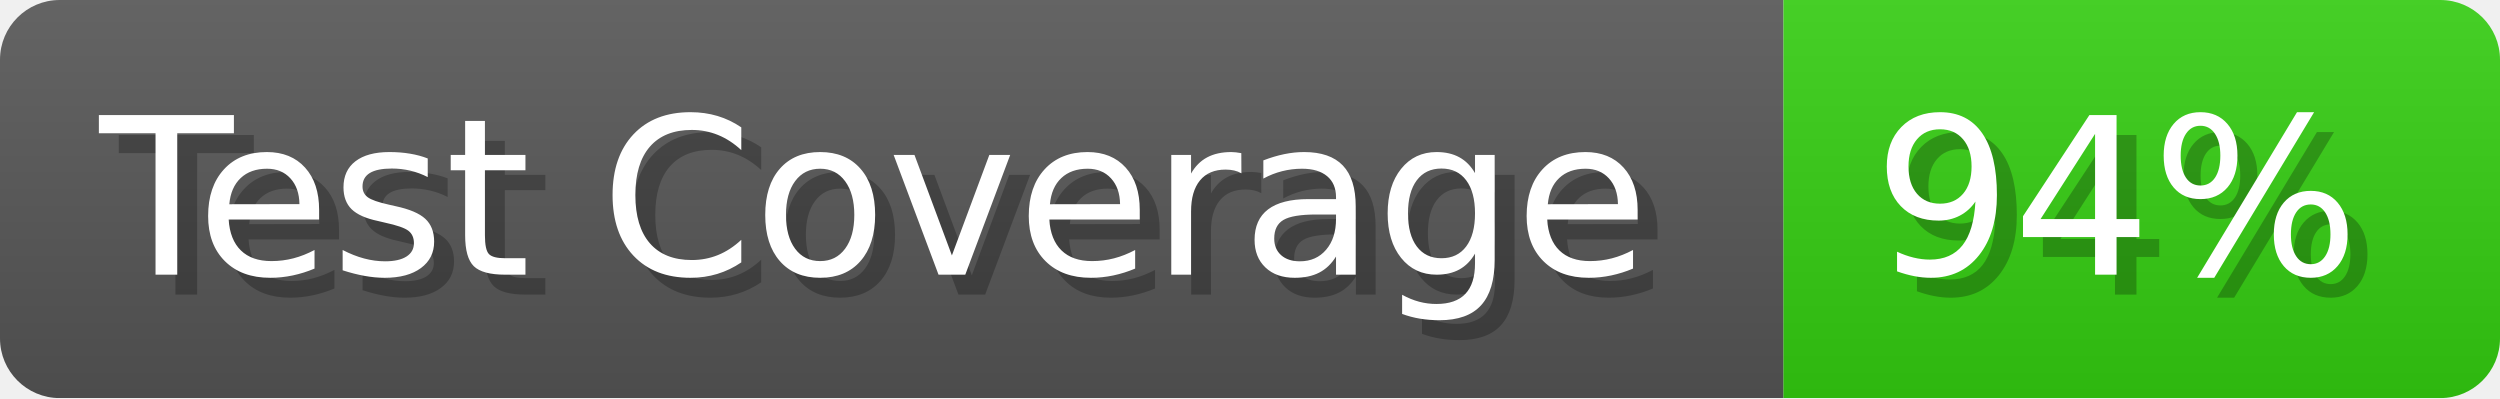
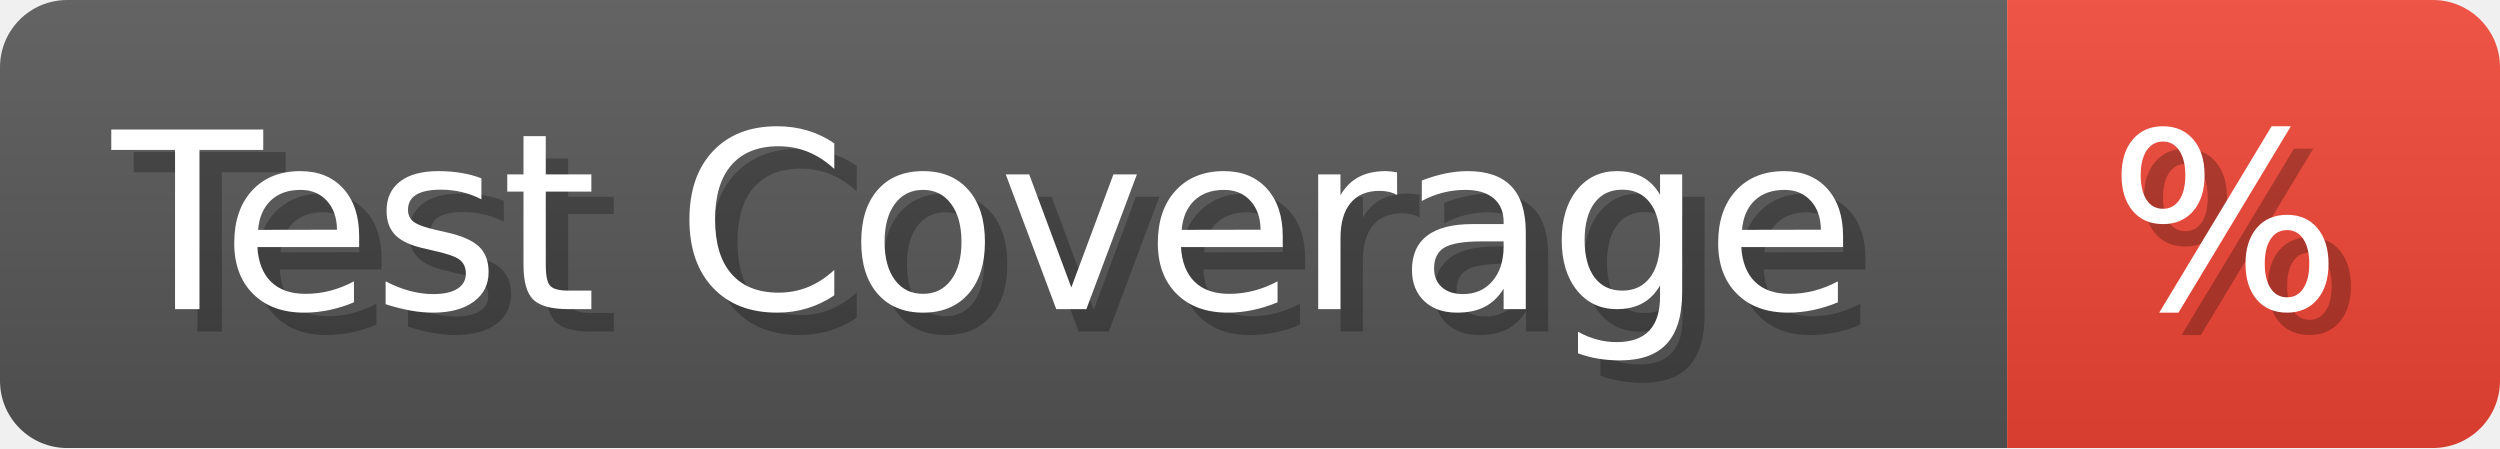
- <svg xmlns="http://www.w3.org/2000/svg" width="125.6" height="20" viewBox="0 0 1256 200" role="img" aria-label="Test Coverage: 94%">
+ <svg xmlns="http://www.w3.org/2000/svg" width="111.6" height="20" viewBox="0 0 1116 200" role="img" aria-label="Test Coverage: %">
  <linearGradient id="a" x2="0" y2="100%">
    <stop offset="0" stop-opacity=".1" stop-color="#EEE" />
    <stop offset="1" stop-opacity=".1" />
  </linearGradient>
  <mask id="m">
-     <rect width="1256" height="200" rx="30" fill="#FFF" />
+     <rect width="1116" height="200" rx="30" fill="#FFF" />
  </mask>
  <g mask="url(#m)">
    <rect width="896" height="200" fill="#555" />
-     <rect width="360" height="200" fill="#3C1" x="896" />
-     <rect width="1256" height="200" fill="url(#a)" />
+     <rect width="220" height="200" fill="#E43" x="896" />
+     <rect width="1116" height="200" fill="url(#a)" />
  </g>
  <g aria-hidden="true" fill="#fff" text-anchor="start" font-family="Verdana,DejaVu Sans,sans-serif" font-size="110">
    <text x="60" y="148" textLength="796" fill="#000" opacity="0.25">Test Coverage</text>
    <text x="50" y="138" textLength="796">Test Coverage</text>
-     <text x="951" y="148" textLength="260" fill="#000" opacity="0.25">94%</text>
-     <text x="941" y="138" textLength="260">94%</text>
+     <text x="951" y="148" textLength="120" fill="#000" opacity="0.25">%</text>
+     <text x="941" y="138" textLength="120">%</text>
  </g>
</svg>
